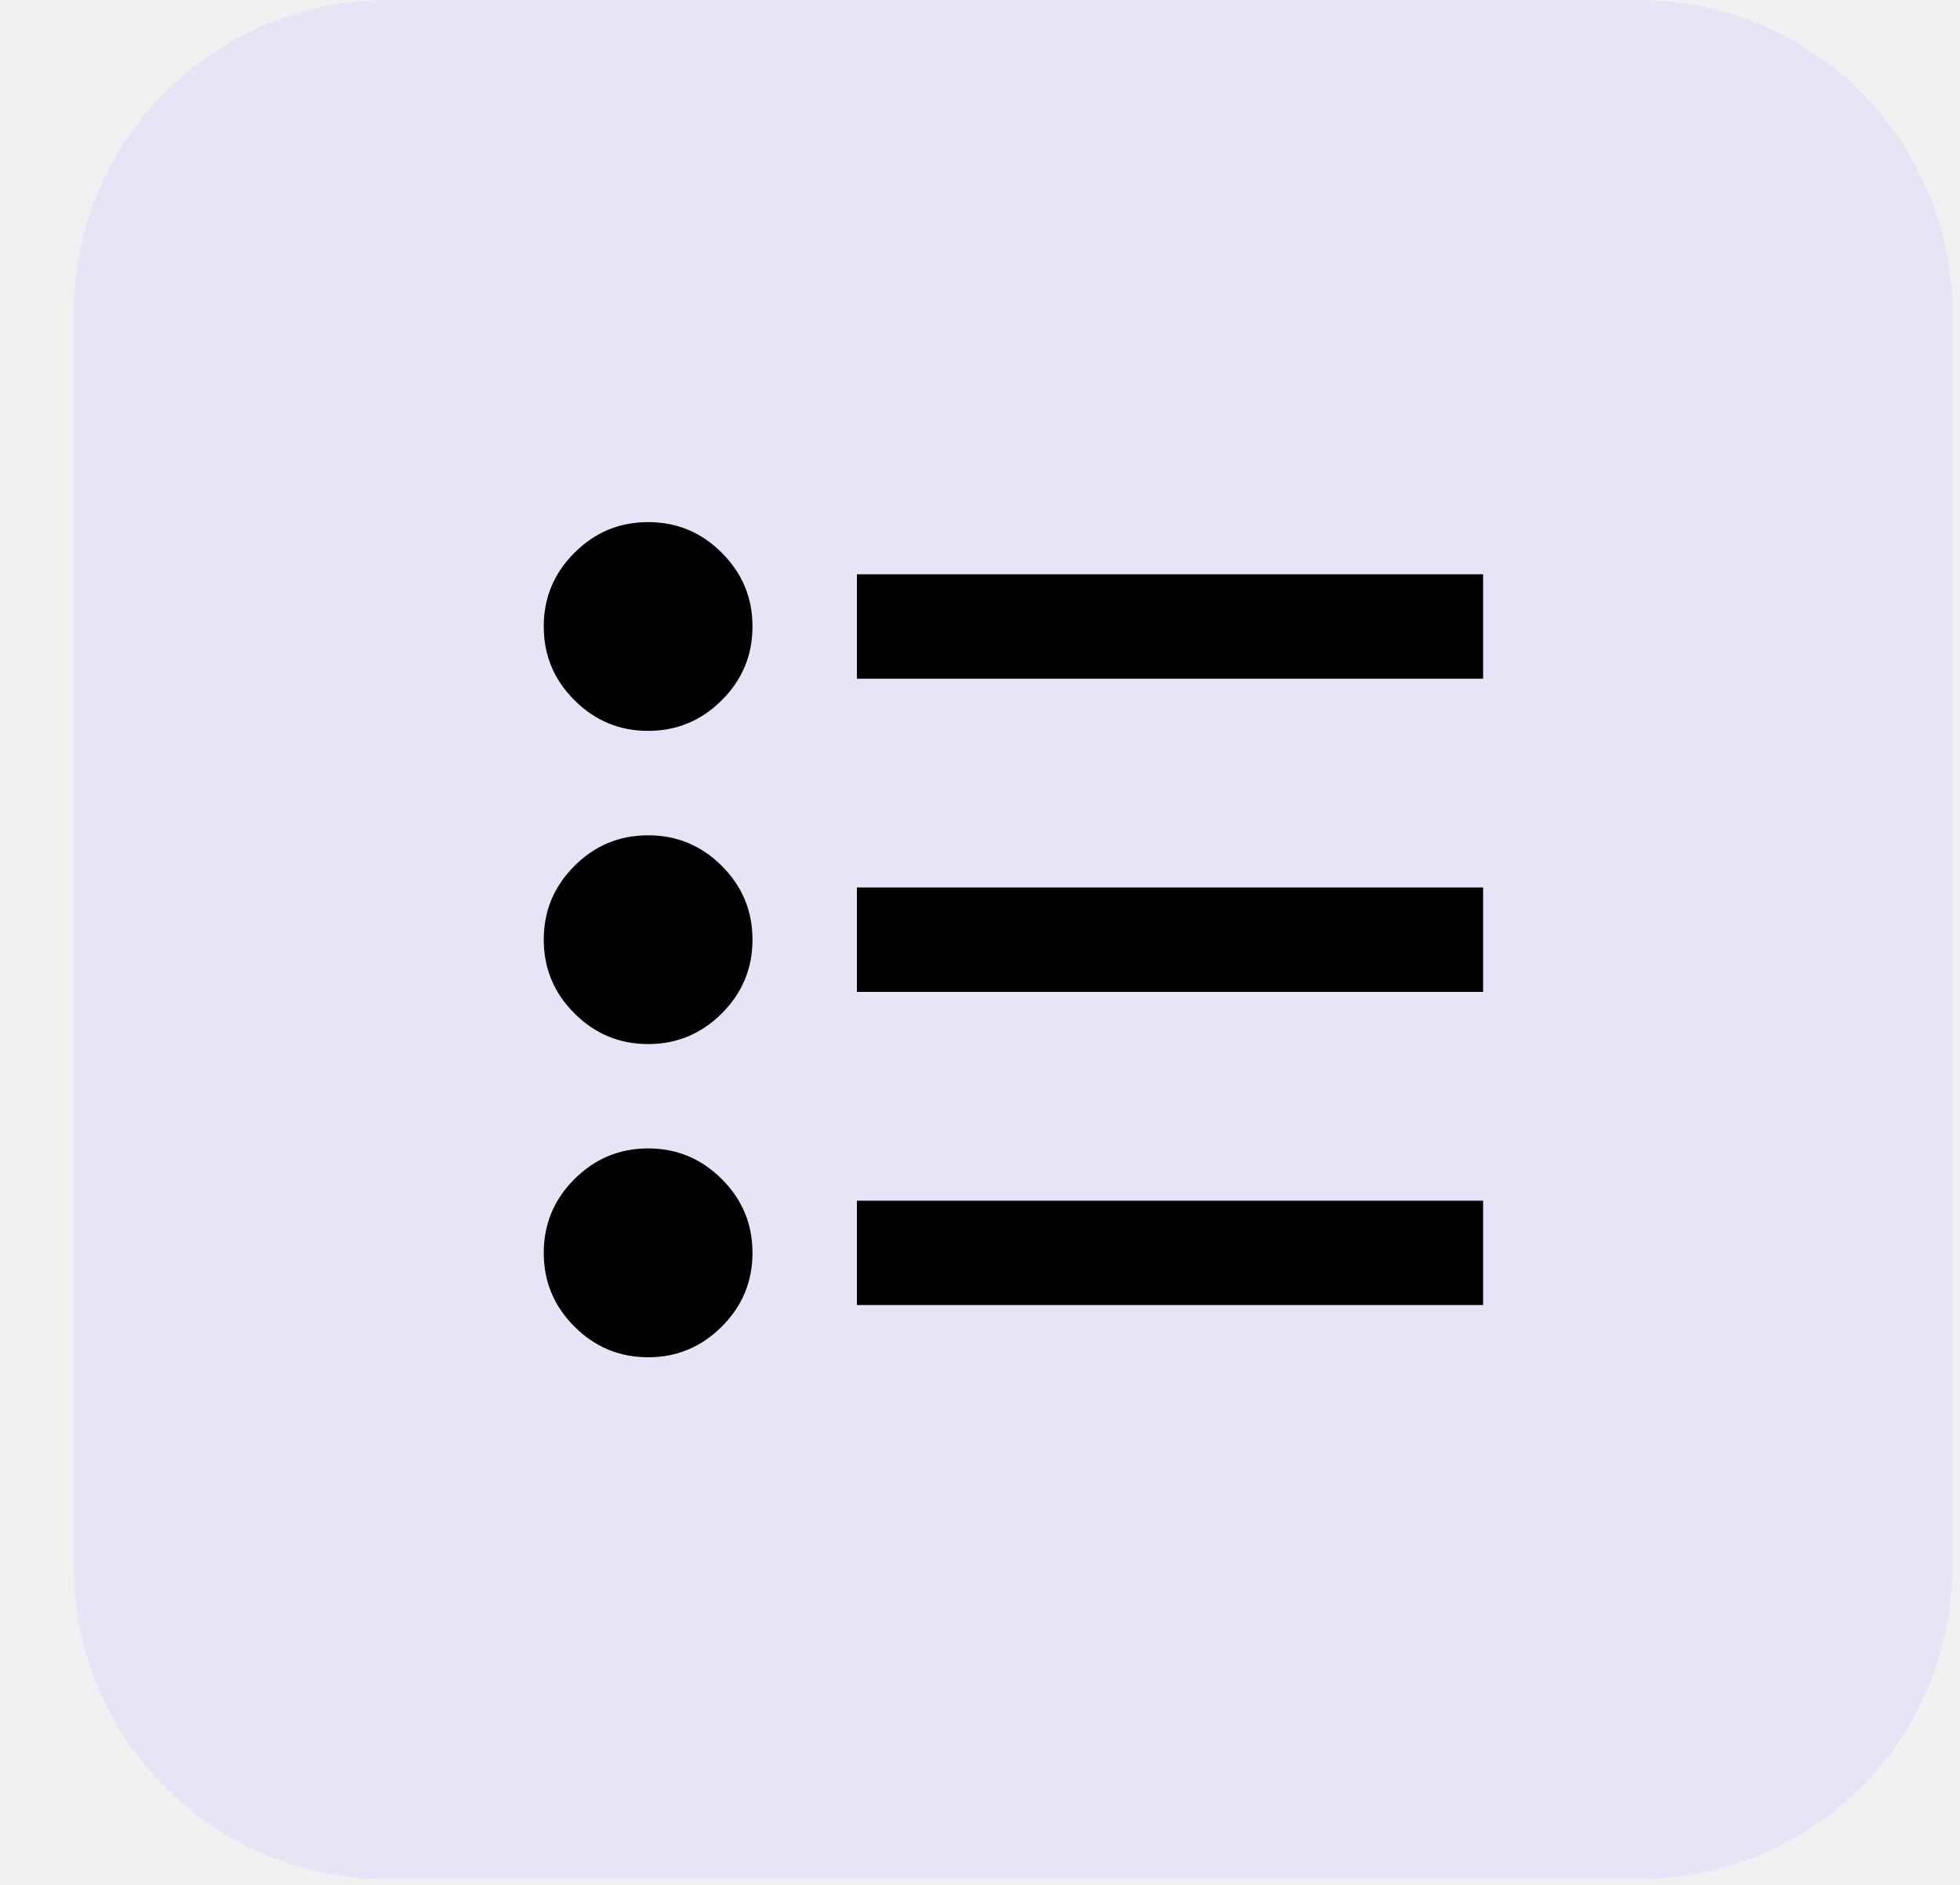
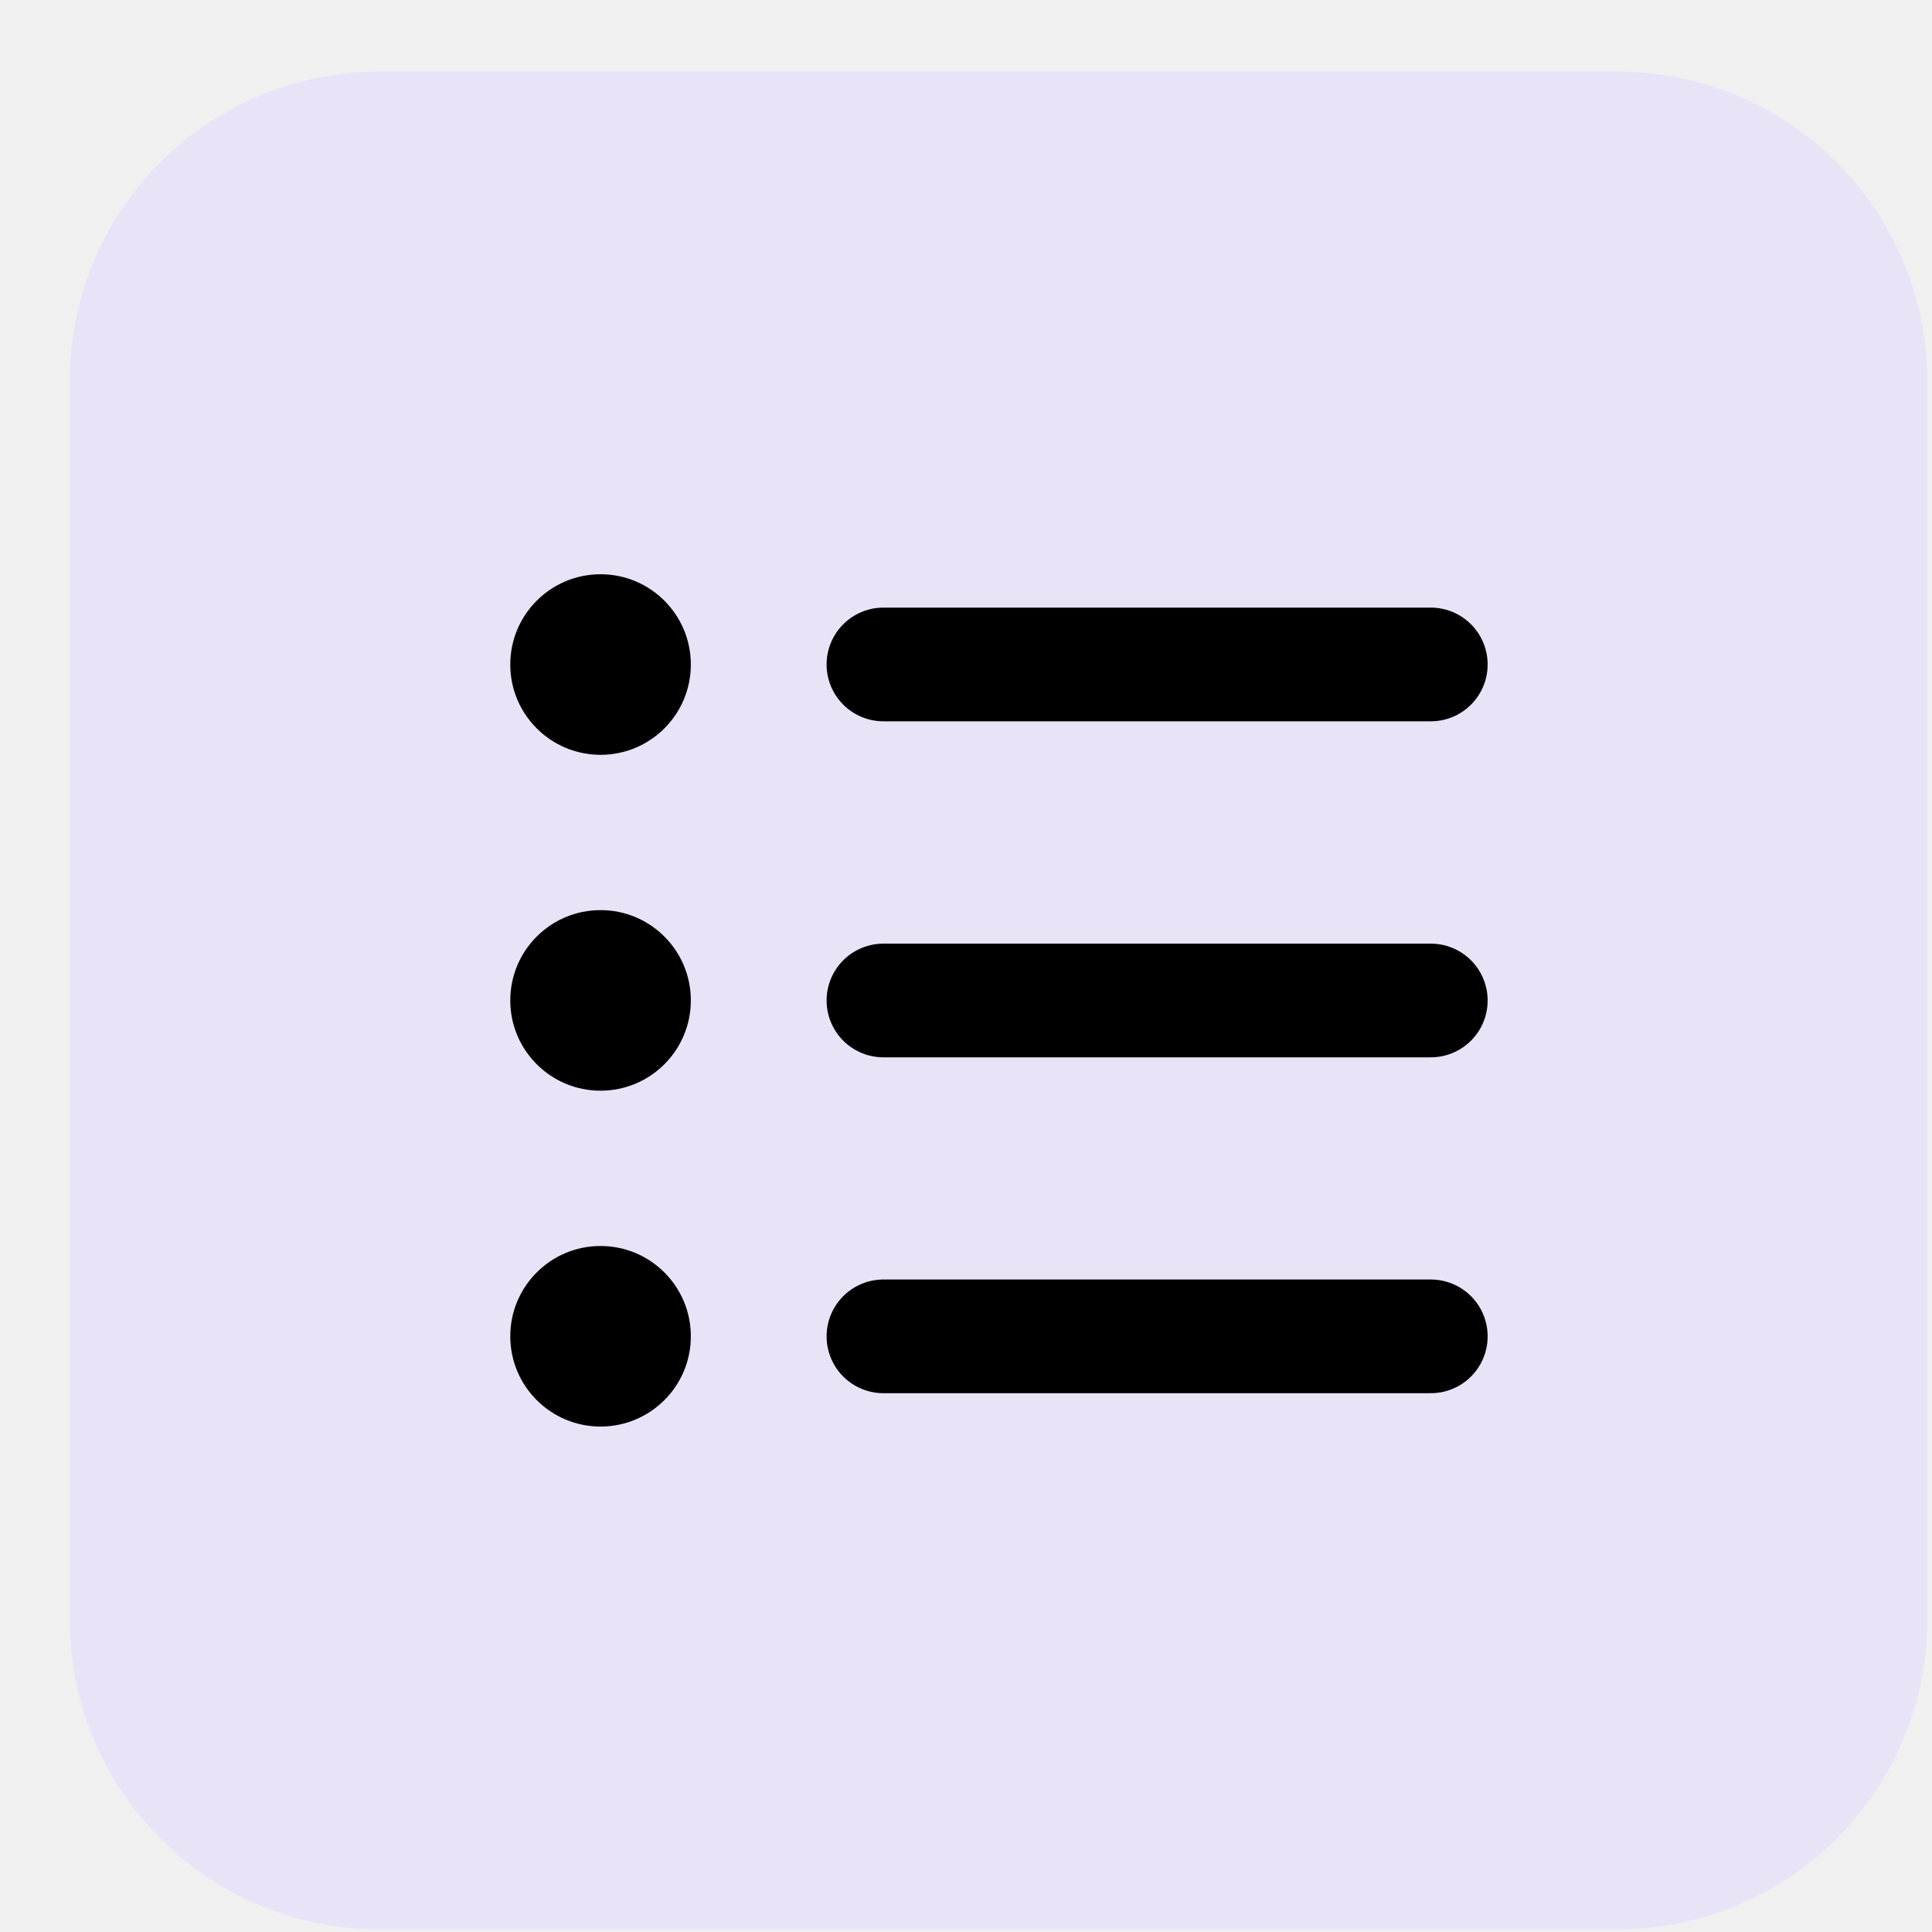
- <svg xmlns="http://www.w3.org/2000/svg" width="26" height="25" viewBox="0 0 26 25" fill="none">
-   <rect x="0.977" y="0.002" width="24.923" height="24.923" rx="4.154" fill="#E9E3F8" />
-   <mask id="mask0_1198_31099" style="mask-type:alpha" maskUnits="userSpaceOnUse" x="5" y="4" width="17" height="17">
-     <rect x="5.131" y="4.155" width="16.616" height="16.615" fill="#D9D9D9" />
+ <svg xmlns="http://www.w3.org/2000/svg" width="26" height="26" viewBox="0 0 26 26" fill="none">
+   <rect x="0.938" y="0.964" width="25" height="25" rx="4.167" fill="#E9E3F8" />
+   <mask id="mask0_1198_31099" style="mask-type:alpha" maskUnits="userSpaceOnUse" x="5" y="5" width="17" height="17">
+     <rect x="5.104" y="5.131" width="16.667" height="16.667" fill="#D9D9D9" />
  </mask>
  <g mask="url(#mask0_1198_31099)">
-     <path d="M11.367 17.309V15.925H19.674V17.309H11.367ZM11.367 13.156V11.771H19.674V13.156H11.367ZM11.367 9.002V7.617H19.674V9.002H11.367ZM8.598 18.002C8.217 18.002 7.891 17.866 7.62 17.595C7.348 17.324 7.213 16.998 7.213 16.617C7.213 16.236 7.348 15.91 7.62 15.639C7.891 15.368 8.217 15.232 8.598 15.232C8.978 15.232 9.304 15.368 9.575 15.639C9.847 15.91 9.982 16.236 9.982 16.617C9.982 16.998 9.847 17.324 9.575 17.595C9.304 17.866 8.978 18.002 8.598 18.002ZM8.598 13.848C8.217 13.848 7.891 13.712 7.62 13.441C7.348 13.17 7.213 12.844 7.213 12.463C7.213 12.082 7.348 11.757 7.62 11.485C7.891 11.214 8.217 11.079 8.598 11.079C8.978 11.079 9.304 11.214 9.575 11.485C9.847 11.757 9.982 12.082 9.982 12.463C9.982 12.844 9.847 13.17 9.575 13.441C9.304 13.712 8.978 13.848 8.598 13.848ZM8.598 9.694C8.217 9.694 7.891 9.558 7.62 9.287C7.348 9.016 7.213 8.69 7.213 8.309C7.213 7.929 7.348 7.603 7.62 7.332C7.891 7.06 8.217 6.925 8.598 6.925C8.978 6.925 9.304 7.06 9.575 7.332C9.847 7.603 9.982 7.929 9.982 8.309C9.982 8.69 9.847 9.016 9.575 9.287C9.304 9.558 8.978 9.694 8.598 9.694Z" fill="#010101" />
+ </g>
+   <g clip-path="url(#clip0_1198_31099)">
+     <path d="M11.889 8.942H19.255" stroke="black" stroke-width="1.53" stroke-linecap="round" stroke-linejoin="round" />
+     <path d="M11.889 13.464H19.255" stroke="black" stroke-width="1.53" stroke-linecap="round" stroke-linejoin="round" />
+     <path d="M11.889 17.984H19.255" stroke="black" stroke-width="1.53" stroke-linecap="round" stroke-linejoin="round" />
+     <circle cx="8.082" cy="8.943" r="1.215" fill="black" />
+     <circle cx="8.082" cy="13.463" r="1.215" fill="black" />
+     <circle cx="8.082" cy="17.983" r="1.215" fill="black" />
  </g>
+   <defs>
+     <clipPath id="clip0_1198_31099">
+       <rect width="13.154" height="11.471" fill="white" transform="translate(6.85938 7.72852)" />
+     </clipPath>
+   </defs>
</svg>
